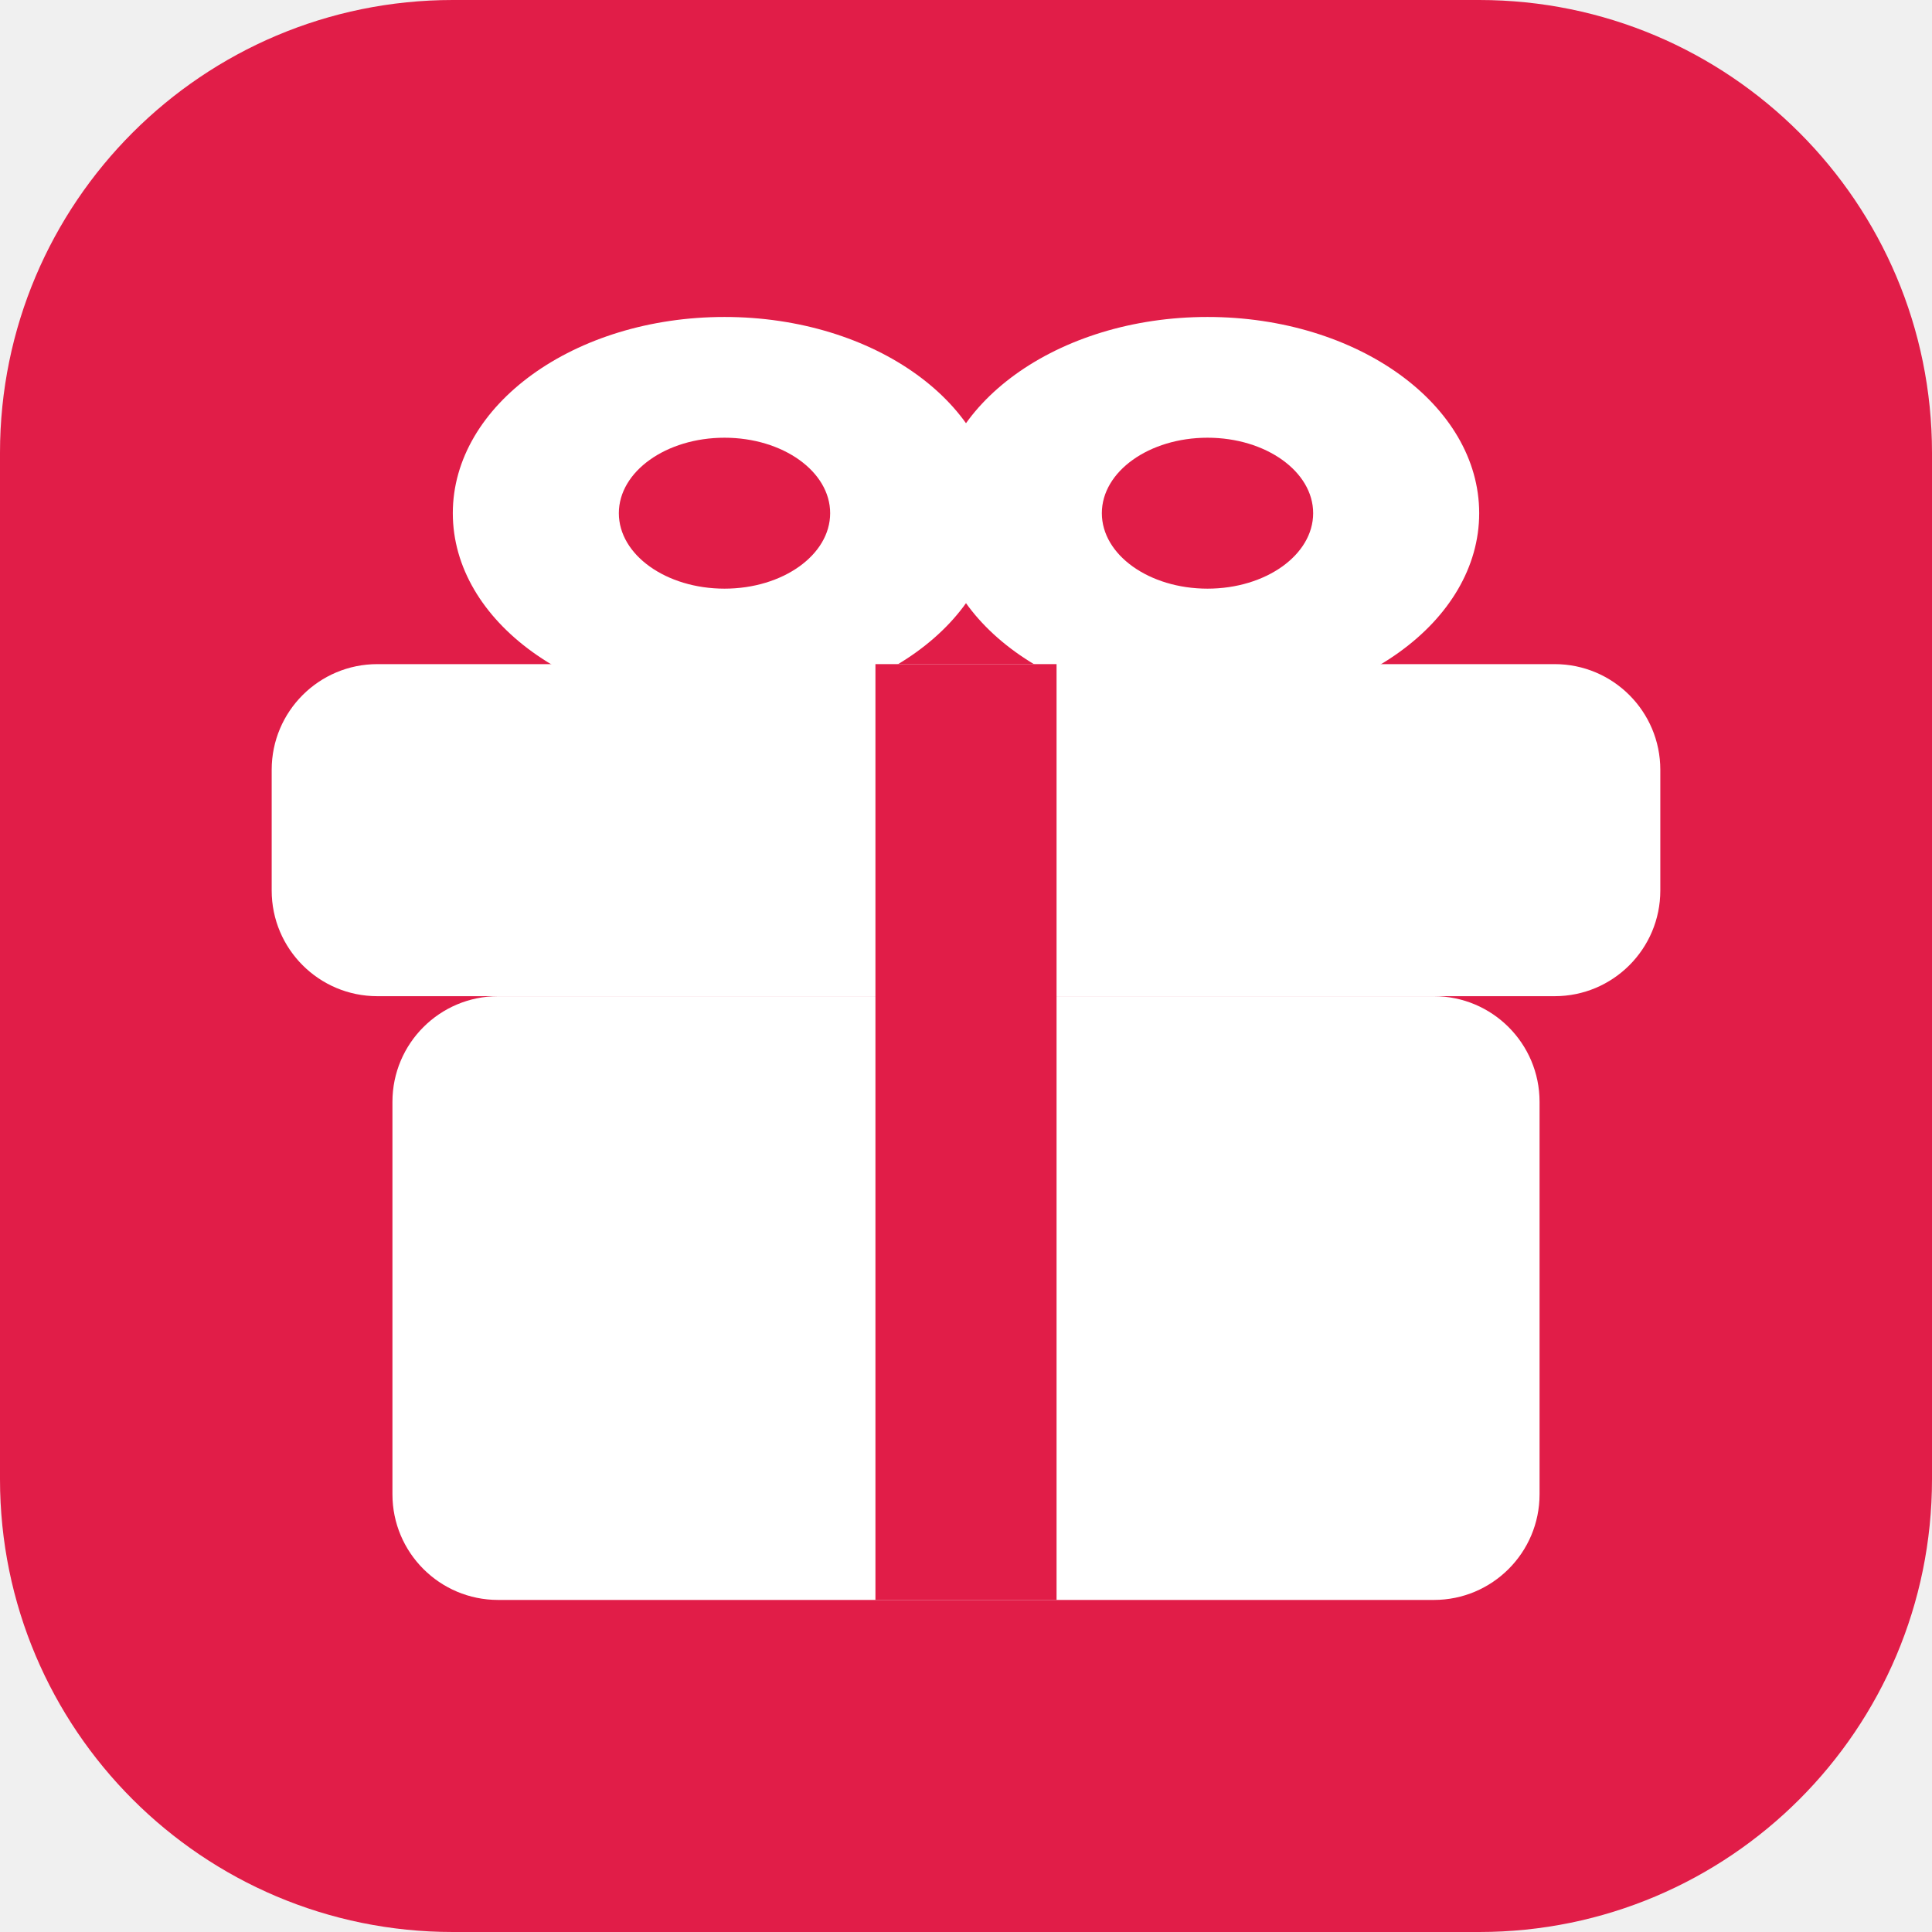
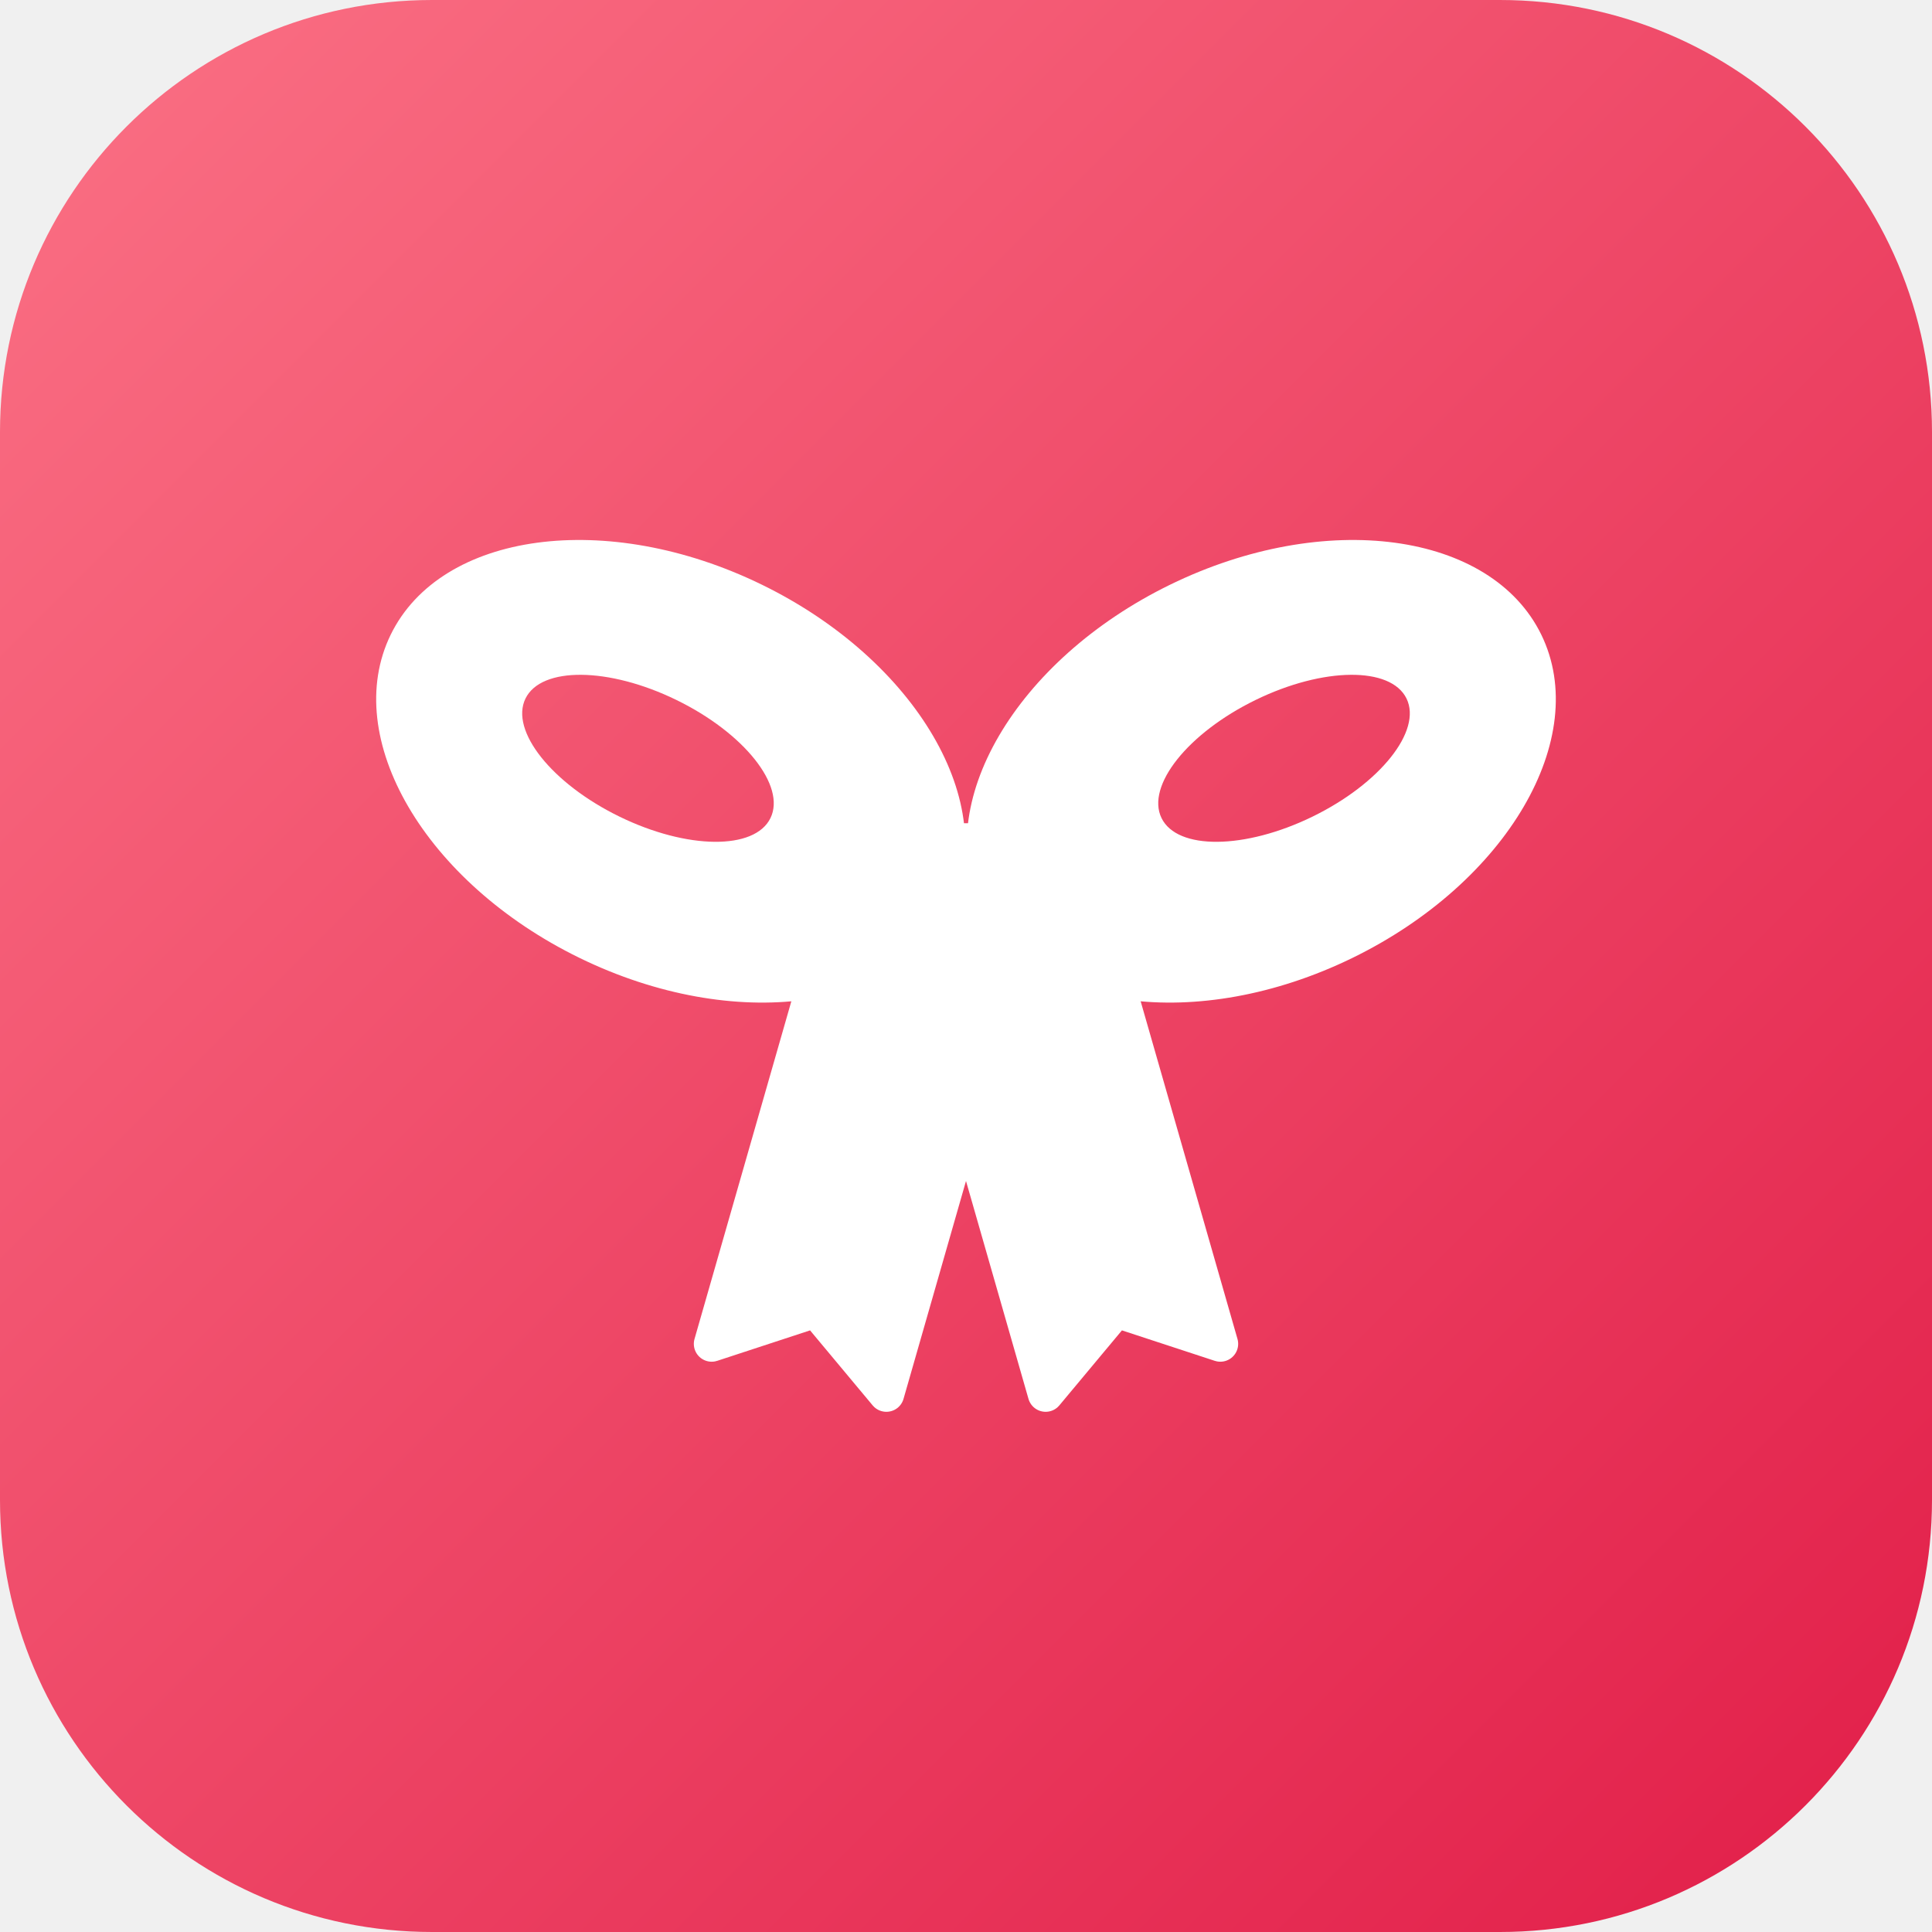
- <svg xmlns="http://www.w3.org/2000/svg" viewBox="0 0 64 64">
-   <rect width="64" height="64" rx="15" fill="#e11d48" />
-   <ellipse cx="24" cy="17" rx="9" ry="6.5" fill="#fff" />
-   <ellipse cx="40" cy="17" rx="9" ry="6.5" fill="#fff" />
-   <ellipse cx="24" cy="17" rx="3.5" ry="2.5" fill="#e11d48" />
-   <ellipse cx="40" cy="17" rx="3.5" ry="2.5" fill="#e11d48" />
-   <rect x="9" y="22" width="46" height="11" rx="3.5" fill="#fff" />
-   <rect x="13" y="33" width="38" height="20" rx="3.5" fill="#fff" />
-   <rect x="29" y="22" width="6" height="31" fill="#e11d48" />
+ <svg xmlns="http://www.w3.org/2000/svg" viewBox="0 0 1024 1024">
+   <defs>
+     <linearGradient id="wishio-bg" x1="0" y1="0" x2="1" y2="1">
+       <stop offset="0" stop-color="#fb7185" />
+       <stop offset="1" stop-color="#e11d48" />
+     </linearGradient>
+   </defs>
+   <rect width="1024" height="1024" rx="229" fill="url(#wishio-bg)" />
+   <g transform="translate(512 512) scale(0.86) translate(-512 -512)">
+     <defs>
+       <mask id="wishio-loop-left" maskUnits="userSpaceOnUse" x="0" y="0" width="1024" height="1024">
+         <rect width="1024" height="1024" fill="#000" />
+         <ellipse cx="330" cy="392" rx="192" ry="128" transform="rotate(26 330 392)" fill="#fff" />
+         <ellipse cx="316" cy="384" rx="84" ry="40" transform="rotate(26 316 384)" fill="#000" />
+       </mask>
+       <mask id="wishio-loop-right" maskUnits="userSpaceOnUse" x="0" y="0" width="1024" height="1024">
+         <rect width="1024" height="1024" fill="#000" />
+         <ellipse cx="694" cy="392" rx="192" ry="128" transform="rotate(-26 694 392)" fill="#fff" />
+         <ellipse cx="708" cy="384" rx="84" ry="40" transform="rotate(-26 708 384)" fill="#000" />
+       </mask>
+     </defs>
+     <g fill="#ffffff" stroke="#ffffff" stroke-linejoin="round">
+       <path d="M -56 0 L 56 0 L 56 250 L 0 212 L -56 250 Z" transform="translate(478 520) rotate(16)" stroke-width="22" />
+       <path d="M -56 0 L 56 0 L 56 250 L 0 212 L -56 250 Z" transform="translate(546 520) rotate(-16)" stroke-width="22" />
+       <rect width="1024" height="1024" mask="url(#wishio-loop-left)" stroke="none" />
+       <rect width="1024" height="1024" mask="url(#wishio-loop-right)" stroke="none" />
+       <rect x="437" y="424" width="150" height="142" rx="54" stroke="none" />
+     </g>
+   </g>
</svg>
